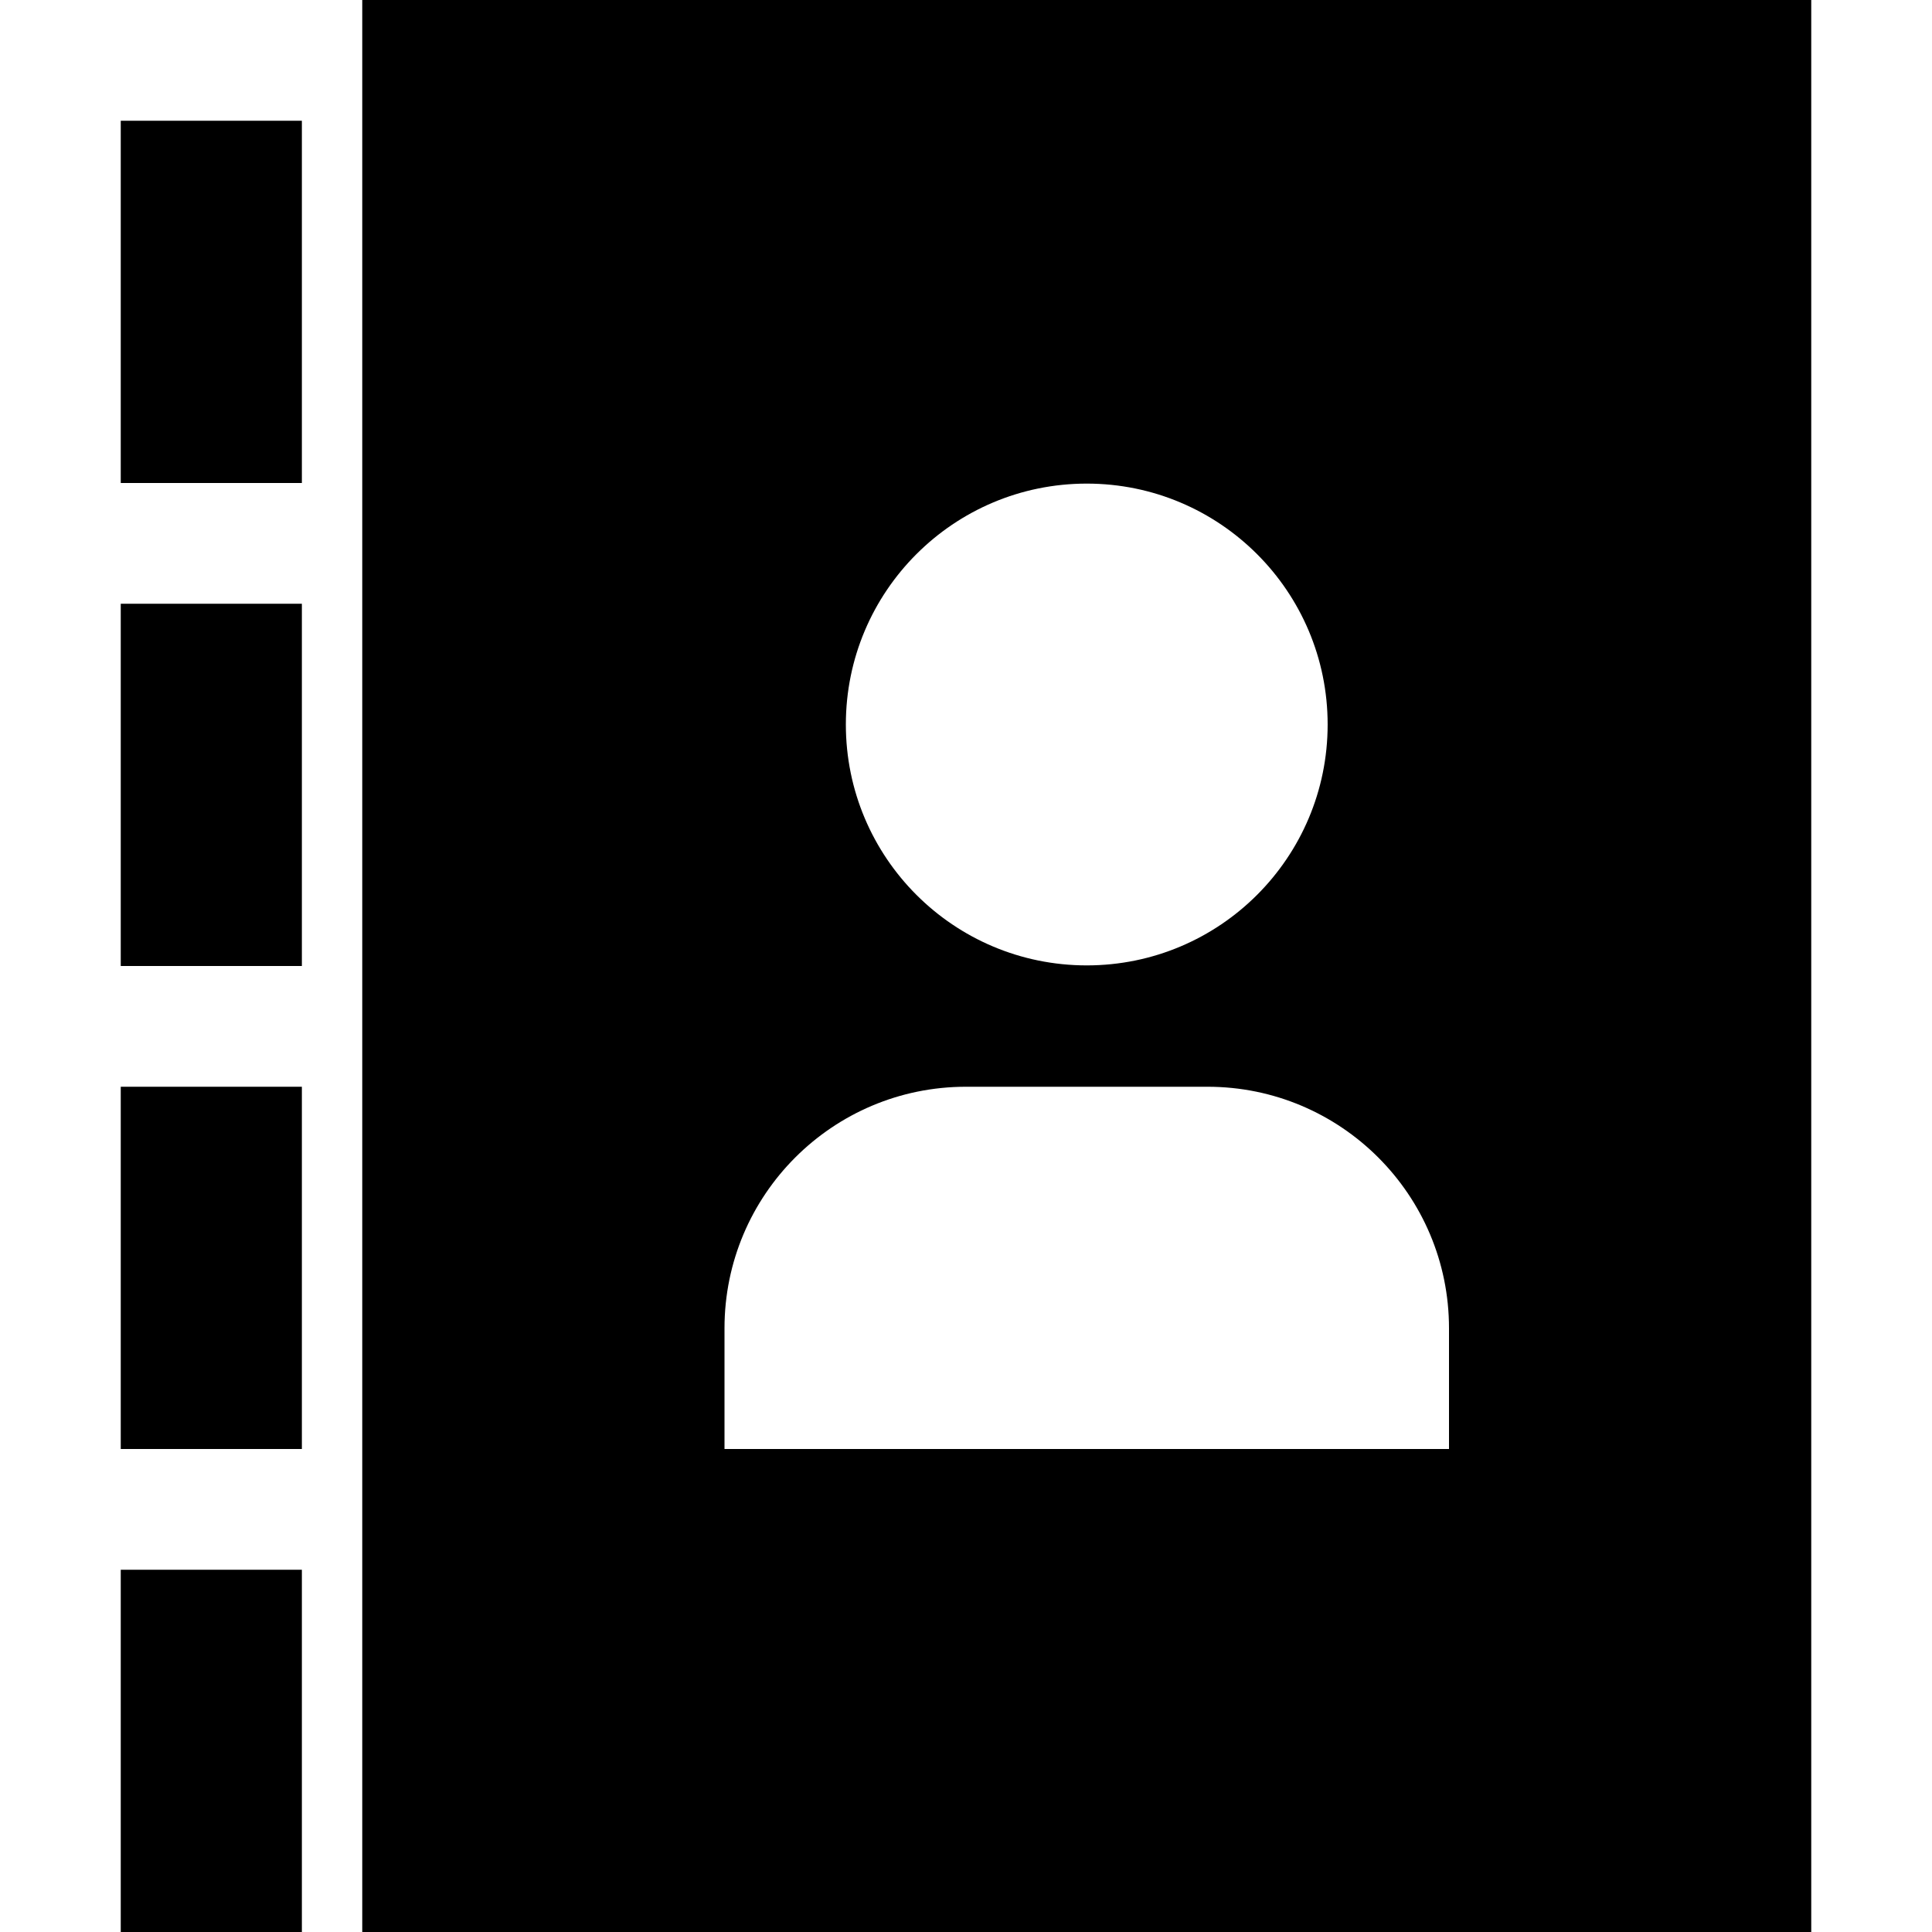
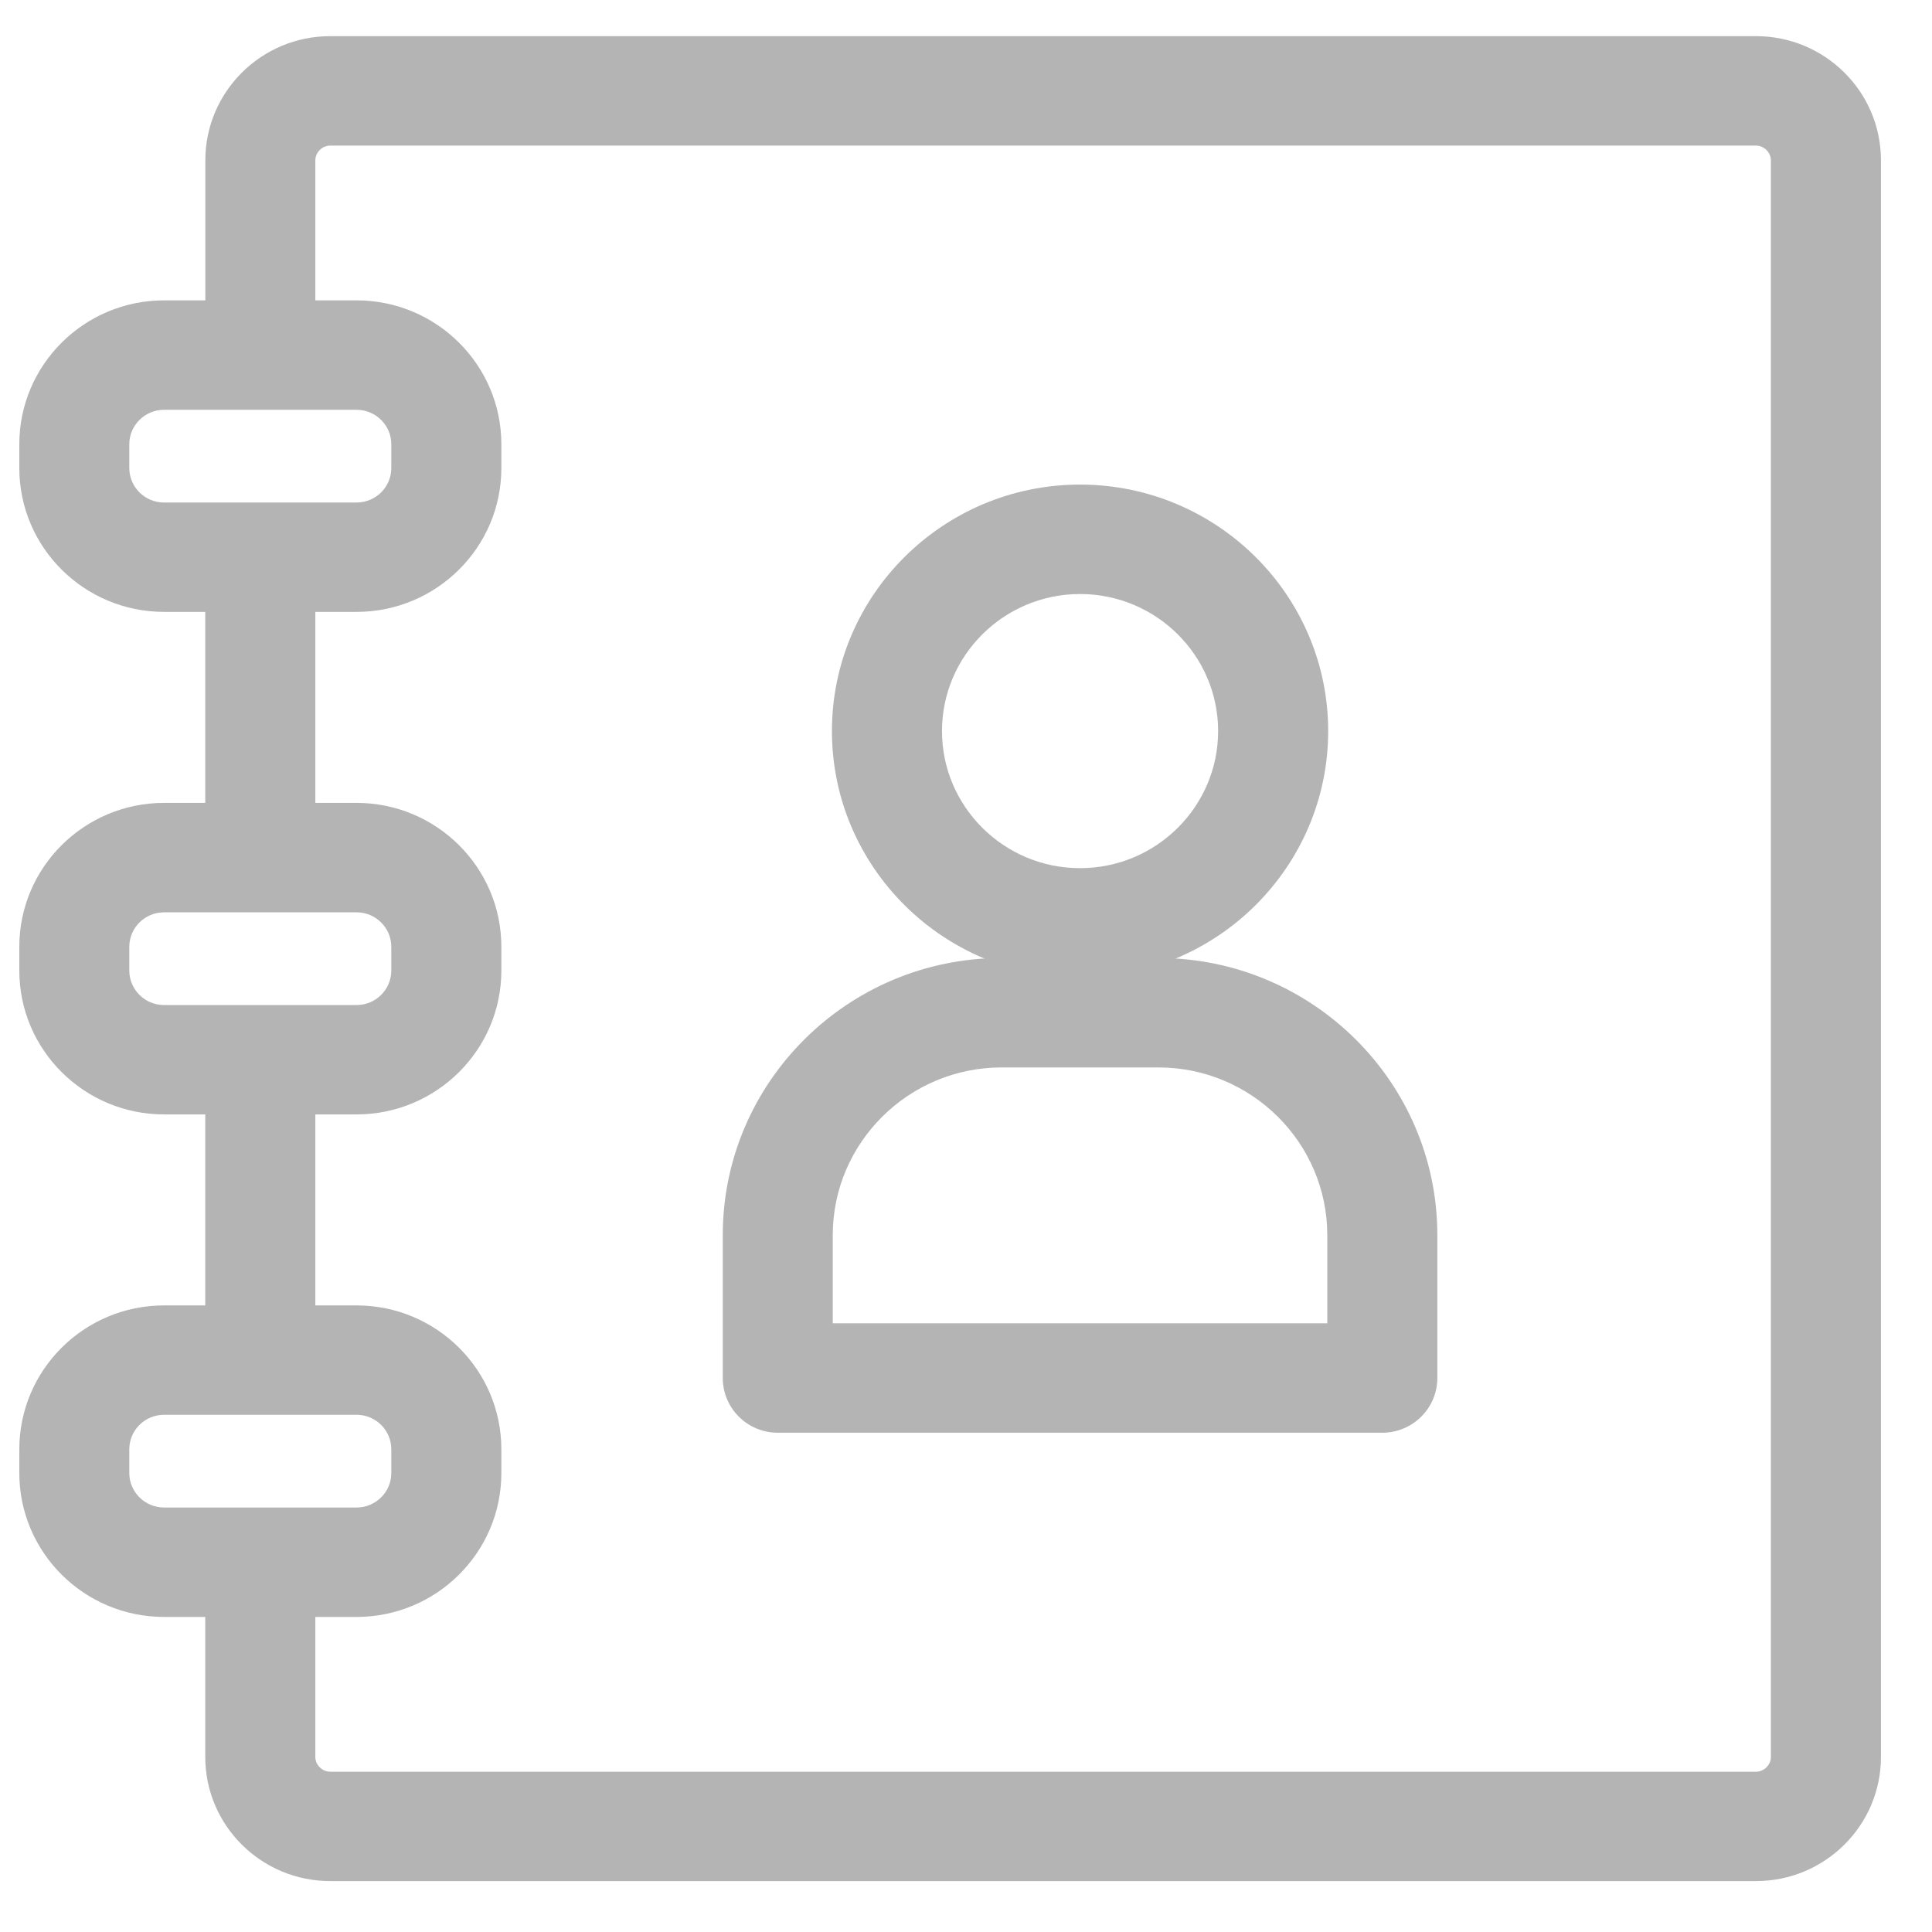
- <svg xmlns="http://www.w3.org/2000/svg" version="1.1" width="32" height="32" viewBox="0 0 32 32">
-   <path d="M6 0v32h24v-32h-24zM18 8.010c2.203 0 3.99 1.786 3.99 3.99s-1.786 3.99-3.99 3.99-3.99-1.786-3.99-3.99 1.786-3.99 3.99-3.99v0zM24 24h-12v-2c0-2.209 1.791-4 4-4v0h4c2.209 0 4 1.791 4 4v2z" />
-   <path d="M2 2h3v6h-3v-6z" />
-   <path d="M2 10h3v6h-3v-6z" />
-   <path d="M2 18h3v6h-3v-6z" />
-   <path d="M2 26h3v6h-3v-6z" />
+ <svg xmlns="http://www.w3.org/2000/svg" width="28" height="28" viewBox="0 0 28 28" fill="none">
+   <g opacity="0.752">
+     <path fill-rule="evenodd" clip-rule="evenodd" d="M27.11 25.464V2.322C27.11 1.413 26.365 0.674 25.45 0.674H4.785C3.87 0.674 3.126 1.413 3.126 2.322V4.503H2.378C1.304 4.503 0.43 5.371 0.43 6.438V6.784C0.43 7.851 1.304 8.718 2.378 8.718H3.125V11.786H2.378C1.304 11.786 0.43 12.654 0.43 13.721V14.066C0.43 15.134 1.304 16.001 2.378 16.001H3.125V19.069H2.378C1.304 19.069 0.43 19.936 0.43 21.004V21.349C0.43 22.416 1.304 23.284 2.378 23.284H3.125V25.464C3.125 26.373 3.87 27.113 4.785 27.113H25.45C26.365 27.113 27.11 26.373 27.11 25.464ZM2.378 7.433C2.017 7.433 1.724 7.142 1.724 6.784V6.438C1.724 6.08 2.017 5.789 2.378 5.789H5.167C5.528 5.789 5.821 6.08 5.821 6.438V6.784C5.821 7.142 5.528 7.433 5.167 7.433H2.378ZM1.724 14.066C1.724 14.424 2.017 14.716 2.378 14.716H5.167C5.528 14.716 5.821 14.424 5.821 14.066V13.721C5.821 13.363 5.528 13.072 5.167 13.072H2.378C2.017 13.072 1.724 13.363 1.724 13.721V14.066ZM2.378 21.998C2.017 21.998 1.724 21.707 1.724 21.349V21.003C1.724 20.645 2.017 20.354 2.378 20.354H5.167C5.528 20.354 5.821 20.645 5.821 21.003V21.349C5.821 21.707 5.528 21.998 5.167 21.998H2.378ZM4.42 23.284V25.464C4.42 25.661 4.587 25.827 4.785 25.827H25.45C25.648 25.827 25.815 25.661 25.815 25.465V2.323C25.815 2.126 25.648 1.96 25.45 1.96H4.785C4.587 1.96 4.42 2.126 4.42 2.323V4.503H5.167C6.242 4.503 7.116 5.371 7.116 6.438V6.784C7.116 7.85 6.242 8.718 5.167 8.718H4.42V11.786H5.167C6.242 11.786 7.116 12.654 7.116 13.721V14.066C7.116 15.133 6.242 16.001 5.167 16.001H4.42V19.069H5.167C6.242 19.069 7.116 19.936 7.116 21.004V21.349C7.116 22.416 6.242 23.284 5.167 23.284H4.42Z" fill="#9B9B9B" />
+     <path d="M3.126 4.503V4.653H3.276V4.503H3.126ZM3.125 8.718H3.275V8.568H3.125V8.718ZM3.125 11.786V11.936H3.275V11.786H3.125ZM3.125 16.001H3.275V15.851H3.125V16.001ZM3.125 19.069V19.219H3.275V19.069H3.125ZM3.125 23.284H3.275V23.134H3.125V23.284ZM4.42 23.284V23.134H4.27V23.284H4.42ZM4.785 25.827L4.785 25.977H4.785V25.827ZM4.42 4.503H4.27V4.653H4.42V4.503ZM4.42 8.718V8.568H4.27V8.718H4.42ZM4.42 11.786H4.27V11.936H4.42V11.786ZM4.42 16.001V15.851H4.27V16.001H4.42ZM4.42 19.069H4.27V19.219H4.42V19.069ZM26.96 2.322V25.464H27.26V2.322H26.96ZM25.45 0.824C26.284 0.824 26.96 1.497 26.96 2.322H27.26C27.26 1.329 26.447 0.524 25.45 0.524V0.824ZM4.785 0.824H25.45V0.524H4.785V0.824ZM3.276 2.322C3.276 1.497 3.952 0.824 4.785 0.824V0.524C3.788 0.524 2.976 1.33 2.976 2.322H3.276ZM3.276 4.503V2.322H2.976V4.503H3.276ZM2.378 4.653H3.126V4.353H2.378V4.653ZM0.58 6.438C0.58 5.455 1.385 4.653 2.378 4.653V4.353C1.222 4.353 0.28 5.287 0.28 6.438H0.58ZM0.58 6.784V6.438H0.28V6.784H0.58ZM2.378 8.568C1.385 8.568 0.58 7.767 0.58 6.784H0.28C0.28 7.935 1.222 8.868 2.378 8.868V8.568ZM3.125 8.568H2.378V8.868H3.125V8.568ZM3.275 11.786V8.718H2.975V11.786H3.275ZM2.378 11.936H3.125V11.636H2.378V11.936ZM0.58 13.721C0.58 12.737 1.385 11.936 2.378 11.936V11.636C1.222 11.636 0.28 12.57 0.28 13.721H0.58ZM0.58 14.066V13.721H0.28V14.066H0.58ZM2.378 15.851C1.385 15.851 0.58 15.05 0.58 14.066H0.28C0.28 15.217 1.222 16.151 2.378 16.151V15.851ZM3.125 15.851H2.378V16.151H3.125V15.851ZM3.275 19.069V16.001H2.975V19.069H3.275ZM2.378 19.219H3.125V18.919H2.378V19.219ZM0.58 21.004C0.58 20.02 1.385 19.219 2.378 19.219V18.919C1.222 18.919 0.28 19.853 0.28 21.004H0.58ZM0.58 21.349V21.004H0.28V21.349H0.58ZM2.378 23.134C1.385 23.134 0.58 22.333 0.58 21.349H0.28C0.28 22.5 1.222 23.434 2.378 23.434V23.134ZM3.125 23.134H2.378V23.434H3.125V23.134ZM3.275 25.464V23.284H2.975V25.464H3.275ZM4.785 26.962C3.951 26.962 3.275 26.29 3.275 25.464H2.975C2.975 26.457 3.788 27.262 4.785 27.262V26.962ZM25.45 26.962H4.785V27.262H25.45V26.962ZM26.96 25.464C26.96 26.289 26.284 26.962 25.45 26.962V27.262C26.447 27.262 27.26 26.457 27.26 25.464H26.96ZM1.574 6.784C1.574 7.225 1.936 7.583 2.378 7.583V7.283C2.099 7.283 1.874 7.058 1.874 6.784H1.574ZM1.574 6.438V6.784H1.874V6.438H1.574ZM2.378 5.639C1.936 5.639 1.574 5.996 1.574 6.438H1.874C1.874 6.164 2.099 5.939 2.378 5.939V5.639ZM5.167 5.639H2.378V5.939H5.167V5.639ZM5.971 6.438C5.971 5.996 5.609 5.639 5.167 5.639V5.939C5.446 5.939 5.671 6.164 5.671 6.438H5.971ZM5.971 6.784V6.438H5.671V6.784H5.971ZM5.167 7.583C5.609 7.583 5.971 7.225 5.971 6.784H5.671C5.671 7.058 5.446 7.283 5.167 7.283V7.583ZM2.378 7.583H5.167V7.283H2.378V7.583ZM2.378 14.566C2.099 14.566 1.874 14.341 1.874 14.066H1.574C1.574 14.508 1.936 14.866 2.378 14.866V14.566ZM5.167 14.566H2.378V14.866H5.167V14.566ZM5.671 14.066C5.671 14.341 5.446 14.566 5.167 14.566V14.866C5.609 14.866 5.971 14.508 5.971 14.066H5.671ZM5.671 13.721V14.066H5.971V13.721H5.671ZM5.167 13.222C5.446 13.222 5.671 13.447 5.671 13.721H5.971C5.971 13.279 5.609 12.922 5.167 12.922V13.222ZM2.378 13.222H5.167V12.922H2.378V13.222ZM1.874 13.721C1.874 13.447 2.099 13.222 2.378 13.222V12.922C1.936 12.922 1.574 13.279 1.574 13.721H1.874ZM1.874 14.066V13.721H1.574V14.066H1.874ZM1.574 21.349C1.574 21.791 1.936 22.148 2.378 22.148V21.848C2.099 21.848 1.874 21.623 1.874 21.349H1.574ZM1.574 21.003V21.349H1.874V21.003H1.574ZM2.378 20.204C1.936 20.204 1.574 20.562 1.574 21.003H1.874C1.874 20.729 2.099 20.504 2.378 20.504V20.204ZM5.167 20.204H2.378V20.504H5.167V20.204ZM5.971 21.003C5.971 20.562 5.609 20.204 5.167 20.204V20.504C5.446 20.504 5.671 20.729 5.671 21.003H5.971ZM5.971 21.349V21.003H5.671V21.349H5.971ZM5.167 22.148C5.609 22.148 5.971 21.791 5.971 21.349H5.671C5.671 21.623 5.446 21.848 5.167 21.848V22.148ZM2.378 22.148H5.167V21.848H2.378V22.148ZM4.57 25.464V23.284H4.27V25.464H4.57ZM4.785 25.677C4.669 25.677 4.57 25.577 4.57 25.464H4.27C4.27 25.745 4.505 25.977 4.785 25.977L4.785 25.677ZM25.45 25.677H4.785V25.977H25.45V25.677ZM25.665 25.465C25.665 25.577 25.566 25.677 25.45 25.677V25.977C25.73 25.977 25.965 25.745 25.965 25.465H25.665ZM25.665 2.323V25.465H25.965V2.323H25.665ZM25.45 2.11C25.566 2.11 25.665 2.21 25.665 2.323H25.965C25.965 2.042 25.73 1.81 25.45 1.81V2.11ZM4.785 2.11H25.45V1.81H4.785V2.11ZM4.57 2.323C4.57 2.21 4.669 2.11 4.785 2.11V1.81C4.505 1.81 4.27 2.042 4.27 2.323H4.57ZM4.57 4.503V2.323H4.27V4.503H4.57ZM5.167 4.353H4.42V4.653H5.167V4.353ZM7.266 6.438C7.266 5.287 6.324 4.353 5.167 4.353V4.653C6.16 4.653 6.966 5.455 6.966 6.438H7.266ZM7.266 6.784V6.438H6.966V6.784H7.266ZM5.167 8.868C6.324 8.868 7.266 7.934 7.266 6.784H6.966C6.966 7.767 6.16 8.568 5.167 8.568V8.868ZM4.42 8.868H5.167V8.568H4.42V8.868ZM4.57 11.786V8.718H4.27V11.786H4.57ZM5.167 11.636H4.42V11.936H5.167V11.636ZM7.266 13.721C7.266 12.57 6.324 11.636 5.167 11.636V11.936C6.16 11.936 6.966 12.738 6.966 13.721H7.266ZM7.266 14.066V13.721H6.966V14.066H7.266ZM5.167 16.151C6.324 16.151 7.266 15.217 7.266 14.066H6.966C6.966 15.05 6.16 15.851 5.167 15.851V16.151ZM4.42 16.151H5.167V15.851H4.42V16.151ZM4.57 19.069V16.001H4.27V19.069H4.57ZM5.167 18.919H4.42V19.219H5.167V18.919ZM7.266 21.004C7.266 19.853 6.324 18.919 5.167 18.919V19.219C6.16 19.219 6.966 20.02 6.966 21.004H7.266ZM7.266 21.349V21.004H6.966V21.349H7.266ZM5.167 23.434C6.324 23.434 7.266 22.5 7.266 21.349H6.966C6.966 22.332 6.16 23.134 5.167 23.134V23.434ZM4.42 23.434H5.167V23.134H4.42V23.434Z" fill="#9B9B9B" />
+     <path fill-rule="evenodd" clip-rule="evenodd" d="M19.099 10.595C19.099 12.482 17.553 14.018 15.653 14.018C13.753 14.018 12.207 12.482 12.207 10.595C12.207 8.708 13.753 7.173 15.653 7.173C17.553 7.173 19.099 8.708 19.099 10.595ZM17.804 10.595C17.804 9.418 16.839 8.459 15.653 8.459C14.467 8.459 13.502 9.418 13.502 10.595C13.502 11.773 14.467 12.732 15.653 12.732C16.839 12.732 17.804 11.773 17.804 10.595Z" fill="#9B9B9B" />
+     <path d="M15.653 14.168C17.635 14.168 19.249 12.566 19.249 10.595H18.949C18.949 12.399 17.471 13.867 15.653 13.867V14.168ZM12.057 10.595C12.057 12.566 13.671 14.168 15.653 14.168V13.867C13.835 13.867 12.357 12.399 12.357 10.595H12.057ZM15.653 7.023C13.671 7.023 12.057 8.624 12.057 10.595H12.357C12.357 8.792 13.835 7.323 15.653 7.323V7.023ZM19.249 10.595C19.249 8.624 17.635 7.023 15.653 7.023V7.323C17.471 7.323 18.949 8.792 18.949 10.595H19.249ZM15.653 8.609C16.757 8.609 17.654 9.501 17.654 10.595H17.954C17.954 9.334 16.921 8.309 15.653 8.309V8.609ZM13.652 10.595C13.652 9.501 14.549 8.609 15.653 8.609V8.309C14.385 8.309 13.352 9.334 13.352 10.595H13.652ZM15.653 12.582C14.549 12.582 13.652 11.69 13.652 10.595H13.352C13.352 11.857 14.385 12.882 15.653 12.882V12.582ZM17.654 10.595C17.654 11.69 16.757 12.582 15.653 12.582V12.882C16.921 12.882 17.954 11.857 17.954 10.595H17.654Z" fill="#9B9B9B" />
+     <path fill-rule="evenodd" clip-rule="evenodd" d="M14.517 14.034H16.788C18.934 14.034 20.68 15.769 20.68 17.9V19.971C20.68 20.326 20.391 20.614 20.033 20.614H11.272C10.914 20.614 10.624 20.326 10.624 19.971V17.9C10.624 15.769 12.371 14.034 14.517 14.034ZM11.919 19.328H19.386V17.9C19.386 16.478 18.22 15.32 16.788 15.32H14.517C13.085 15.32 11.919 16.478 11.919 17.9V19.328Z" fill="#9B9B9B" />
+     <path d="M19.386 19.328V19.478H19.536V19.328H19.386ZM11.919 19.328H11.769V19.478H11.919V19.328ZM16.788 13.884H14.517V14.184H16.788V13.884ZM20.831 17.9C20.831 15.685 19.016 13.884 16.788 13.884V14.184C18.852 14.184 20.53 15.852 20.53 17.9H20.831ZM20.831 19.971V17.9H20.53V19.971H20.831ZM20.033 20.764C20.472 20.764 20.831 20.41 20.831 19.971H20.53C20.53 20.242 20.309 20.464 20.033 20.464V20.764ZM11.272 20.764H20.033V20.464H11.272V20.764ZM10.475 19.971C10.475 20.41 10.832 20.764 11.272 20.764V20.464C10.996 20.464 10.774 20.242 10.774 19.971H10.475ZM10.475 17.9V19.971H10.774V17.9H10.475ZM14.517 13.884C12.289 13.884 10.475 15.685 10.475 17.9H10.774C10.774 15.852 12.453 14.184 14.517 14.184V13.884ZM19.386 19.178H11.919V19.478H19.386V19.178ZM19.236 17.9V19.328H19.536V17.9H19.236ZM16.788 15.47C18.138 15.47 19.236 16.562 19.236 17.9H19.536C19.536 16.394 18.302 15.17 16.788 15.17V15.47ZM14.517 15.47H16.788V15.17H14.517V15.47ZM12.069 17.9C12.069 16.562 13.167 15.47 14.517 15.47V15.17C13.003 15.17 11.769 16.394 11.769 17.9H12.069ZM12.069 19.328V17.9H11.769V19.328H12.069Z" fill="#9B9B9B" />
+   </g>
</svg>
